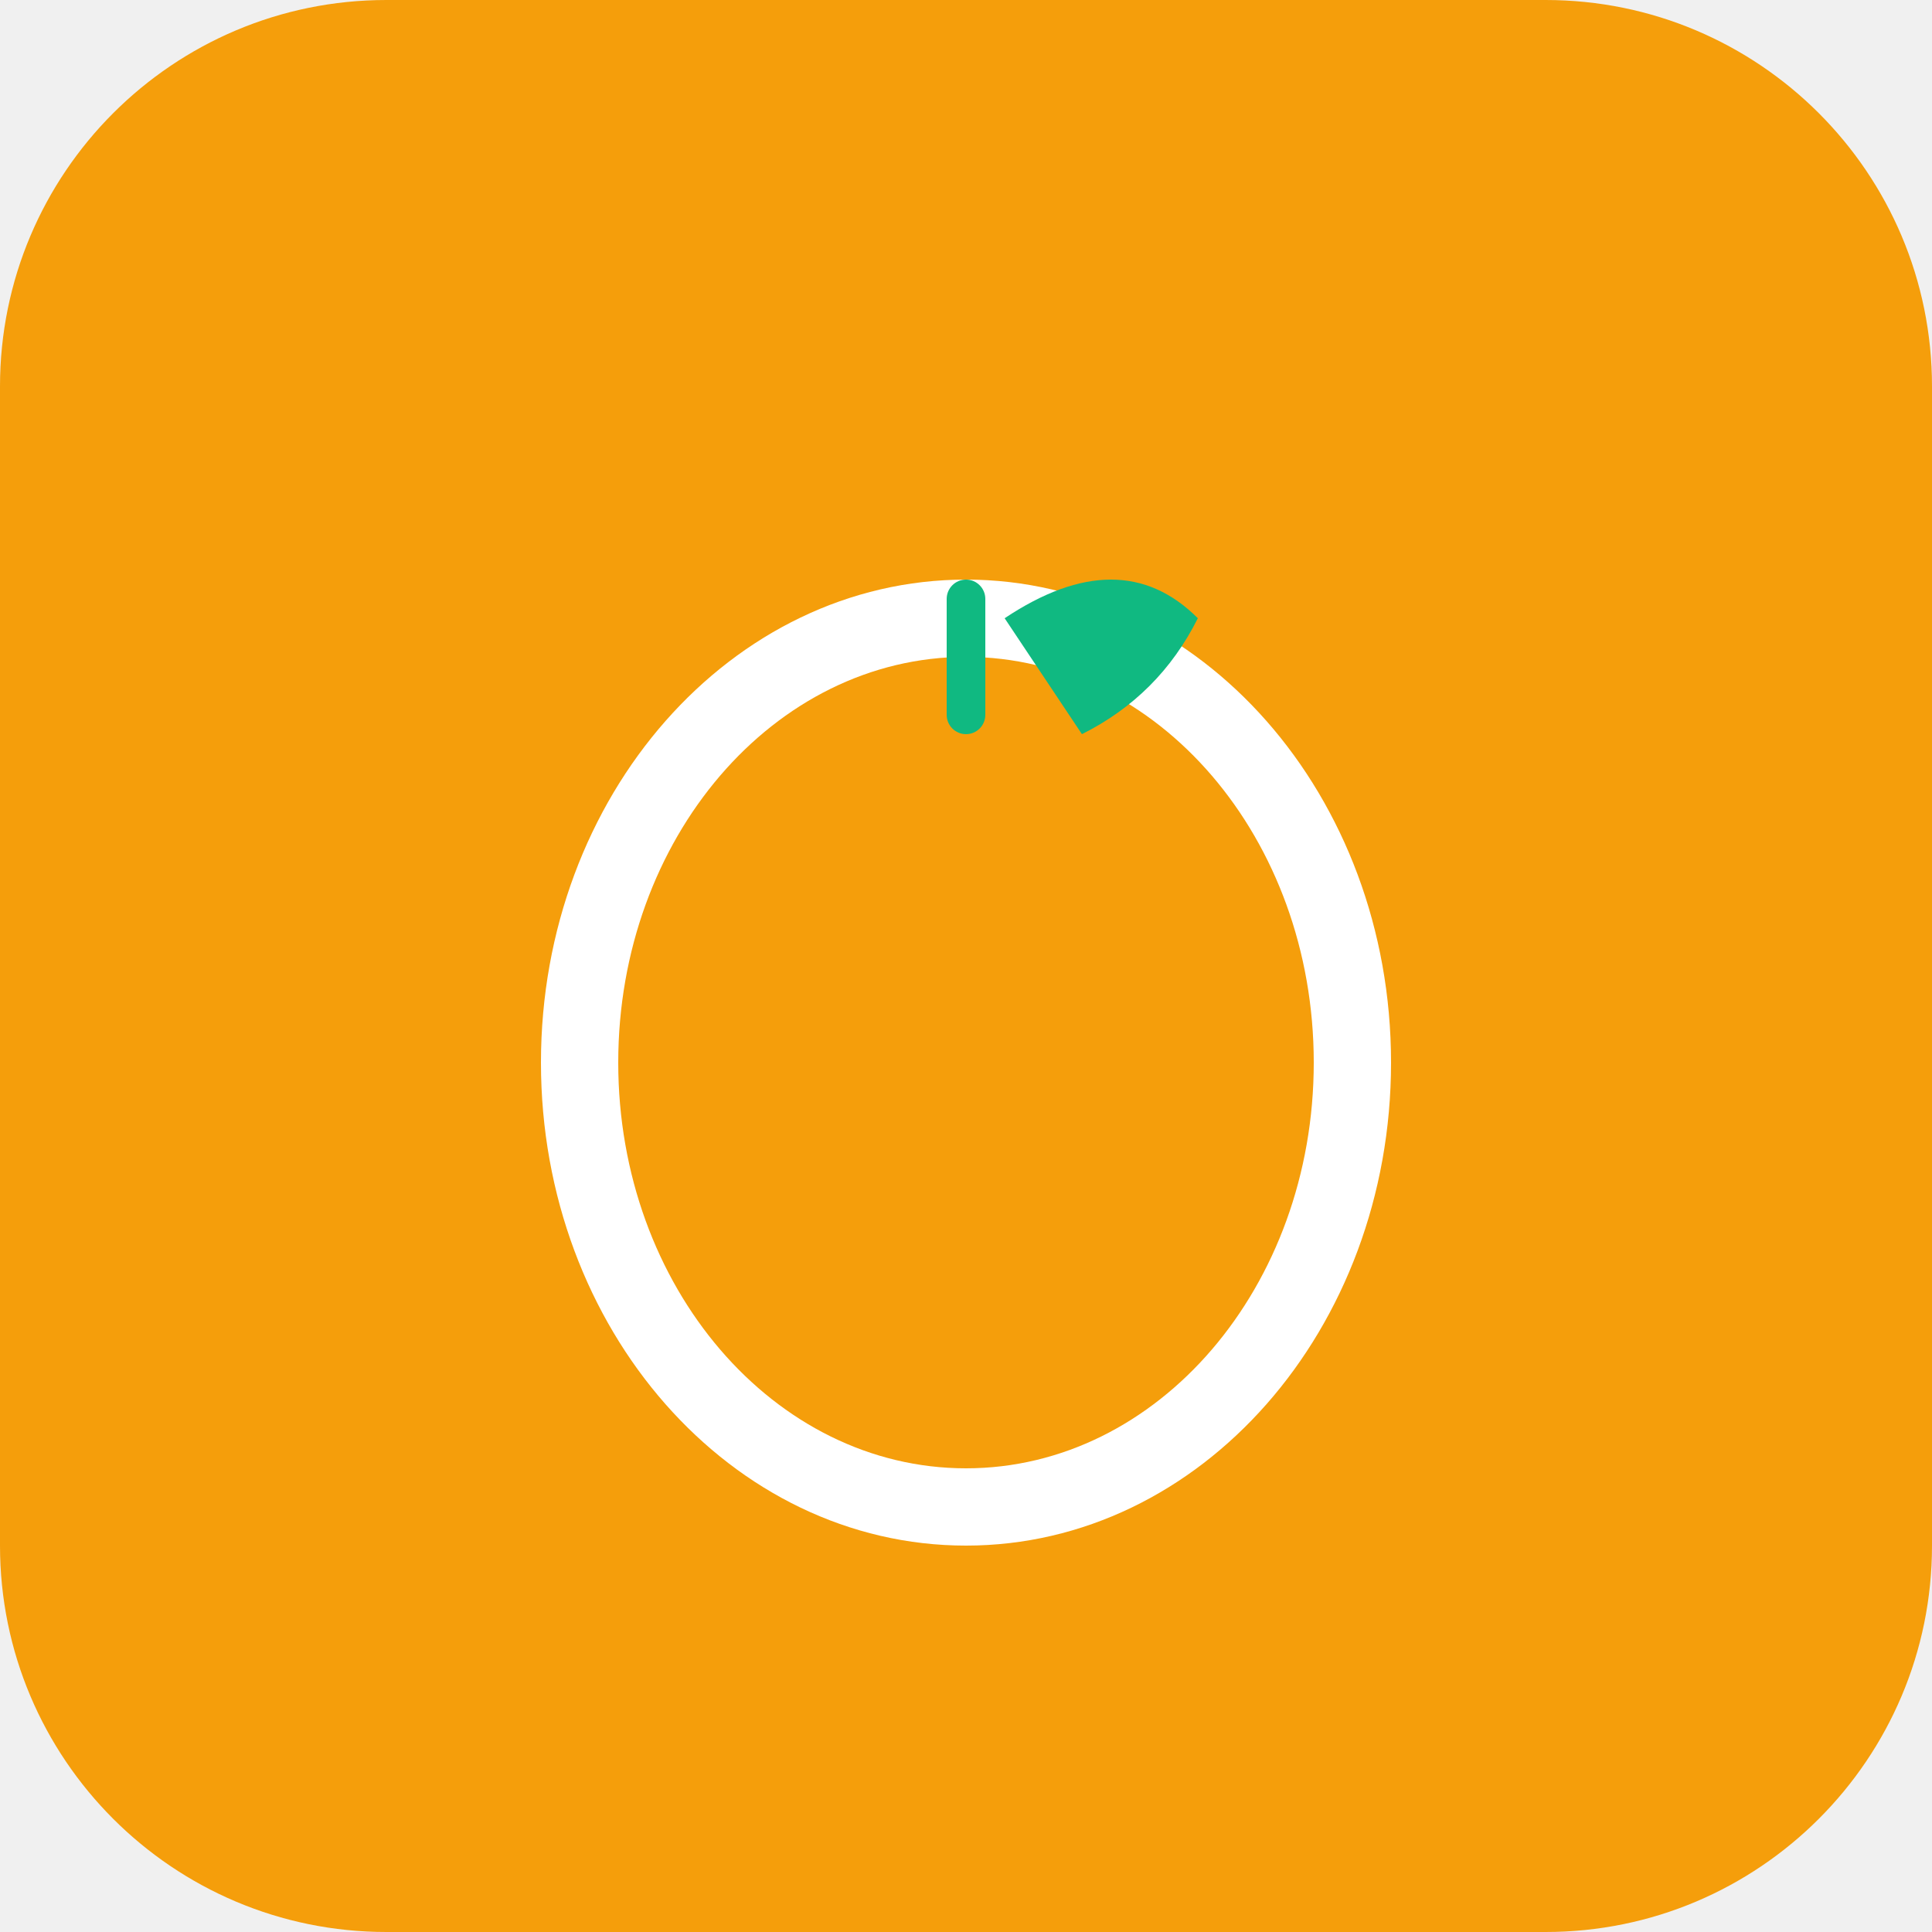
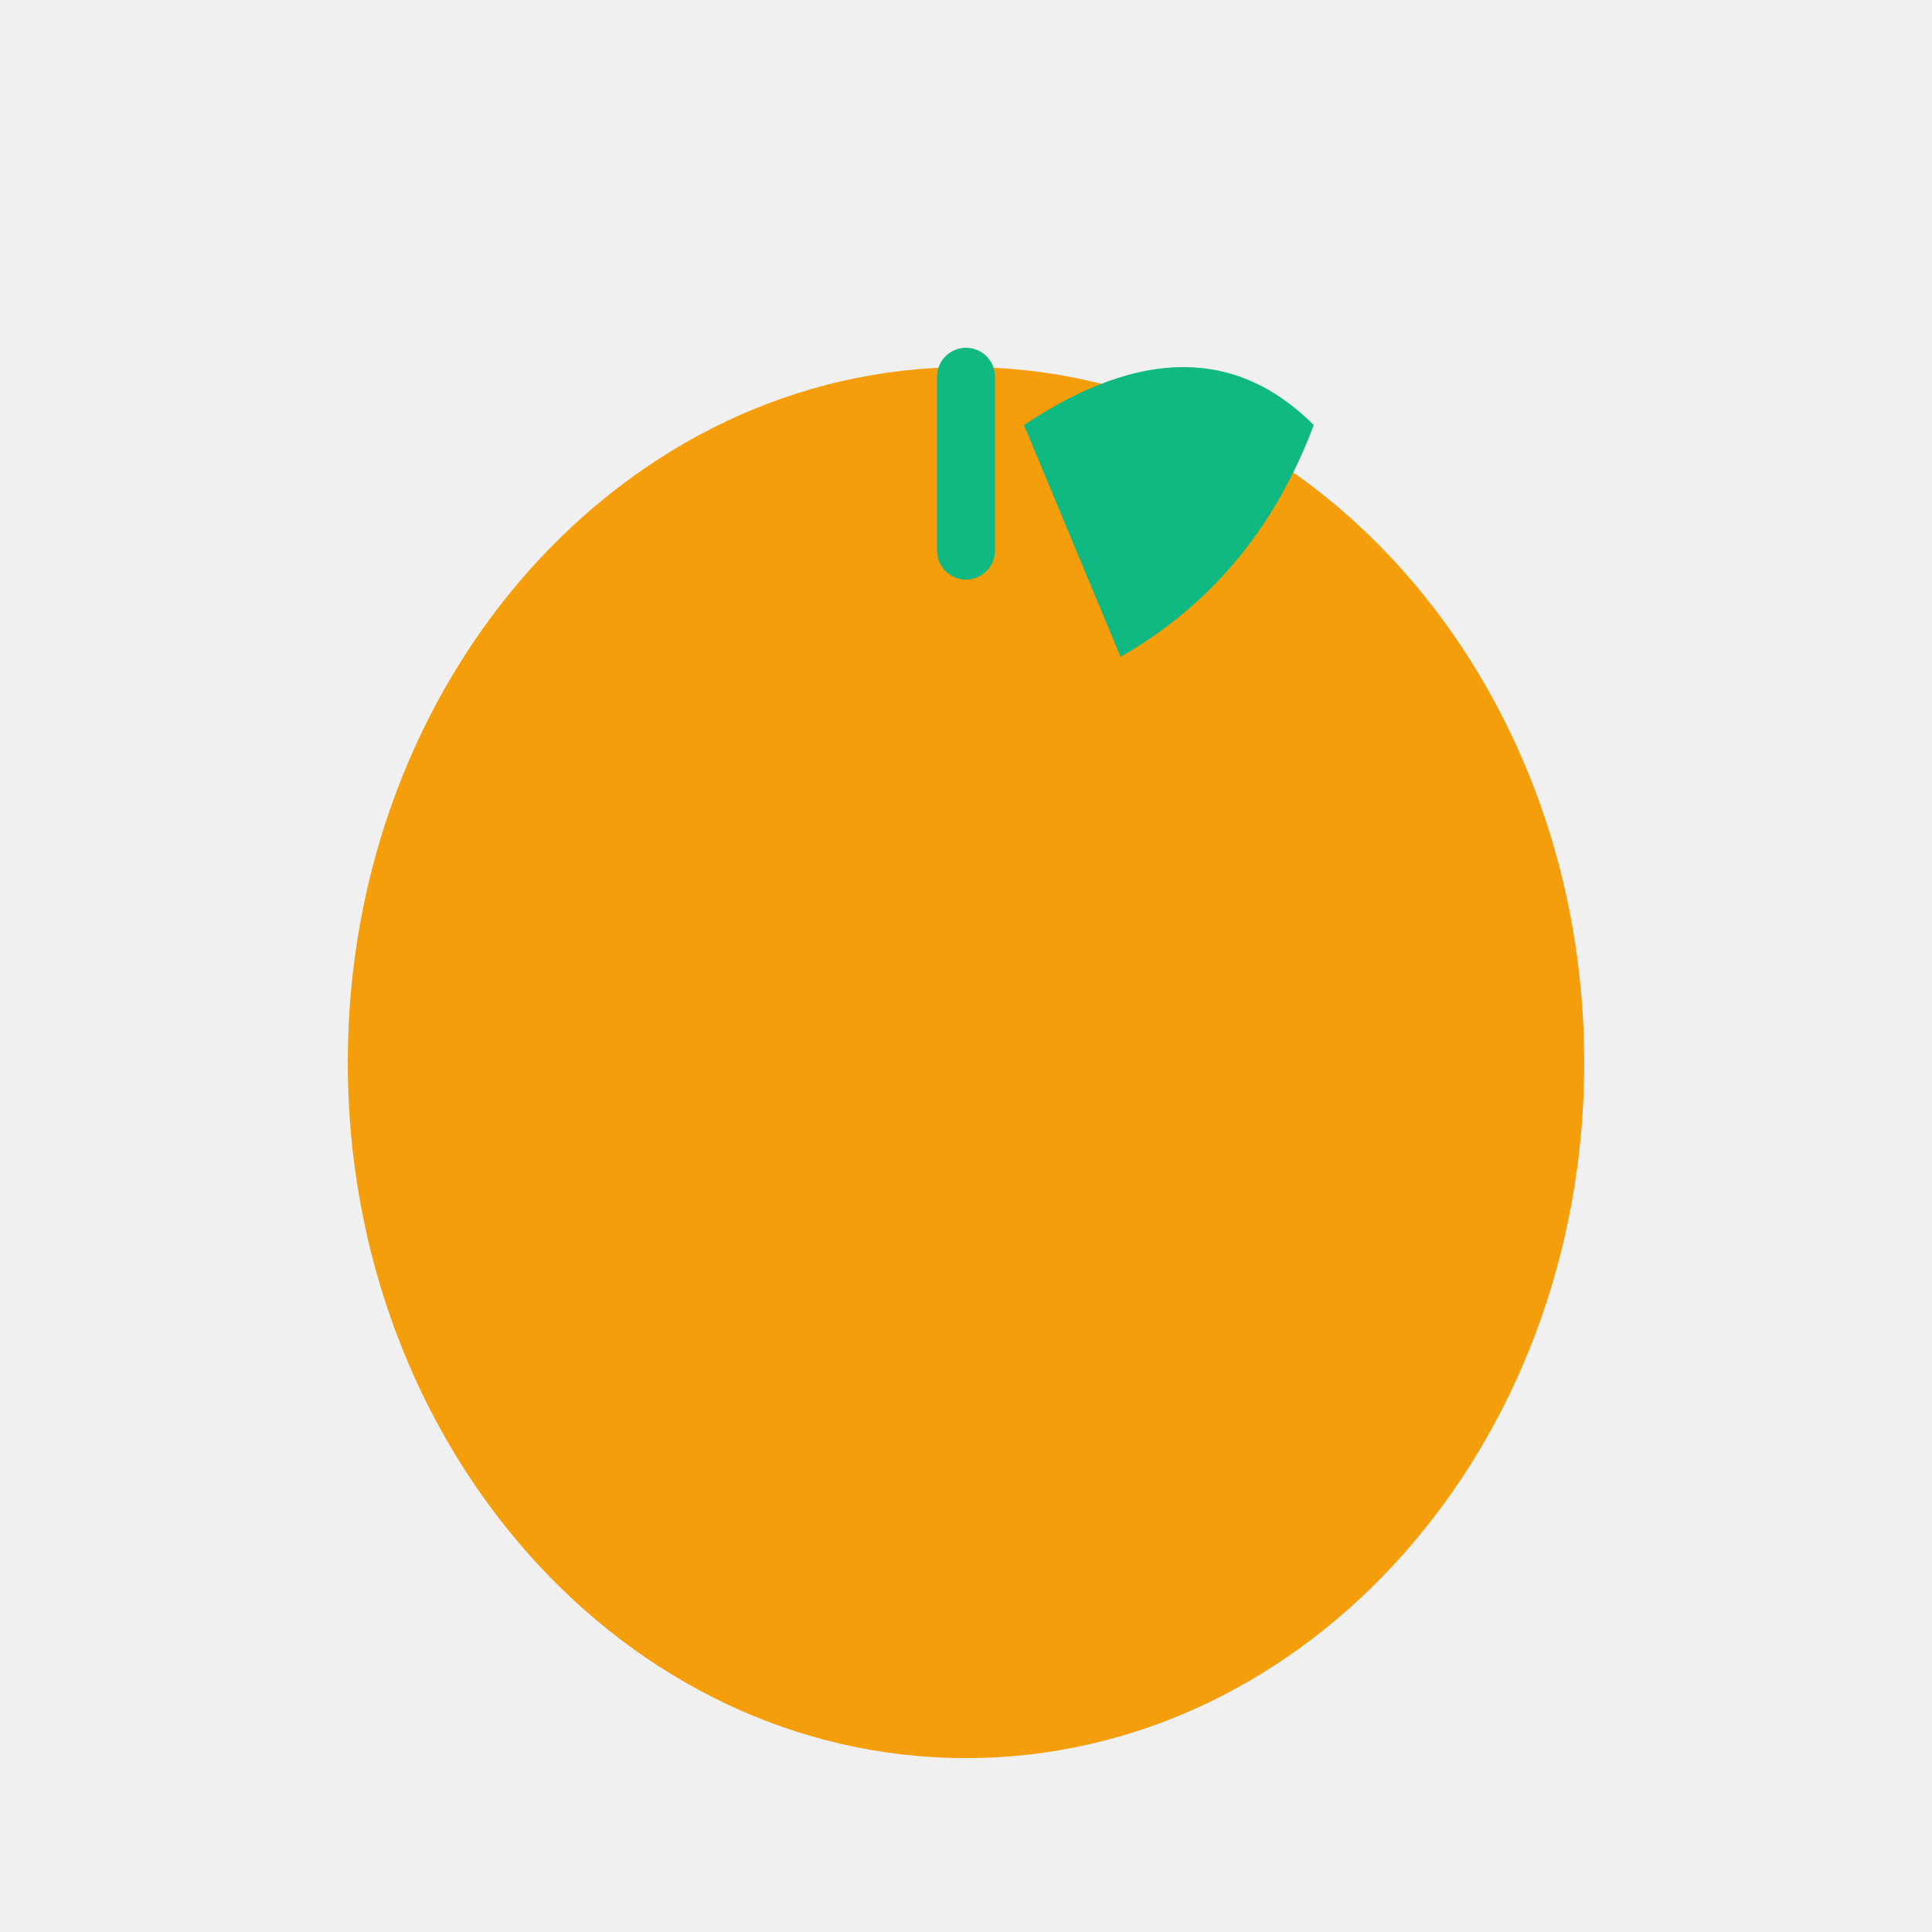
<svg xmlns="http://www.w3.org/2000/svg" viewBox="0 0 100 100">
-   <rect width="100" height="100" rx="20" fill="#f59e0b" />
  <g transform="translate(50, 50)">
-     <ellipse cx="0" cy="5" rx="22" ry="25" fill="white" />
-     <ellipse cx="0" cy="5" rx="18" ry="21" fill="#f59e0b" />
-     <path d="M 2,-18 Q 8,-22 12,-18 Q 10,-14 6,-12 L 2,-18 Z" fill="#10b981" />
-     <rect x="-1" y="-20" width="2" height="8" rx="1" fill="#10b981" />
+     <ellipse cx="0" cy="5" rx="32" ry="36" fill="#f59e0b" />
+     <path d="M 3,-28 Q 12,-34 18,-28 Q 15,-20 8,-16 L 3,-28 Z" fill="#10b981" />
+     <rect x="-1.5" y="-32" width="3" height="12" rx="1.5" fill="#10b981" />
  </g>
</svg>
